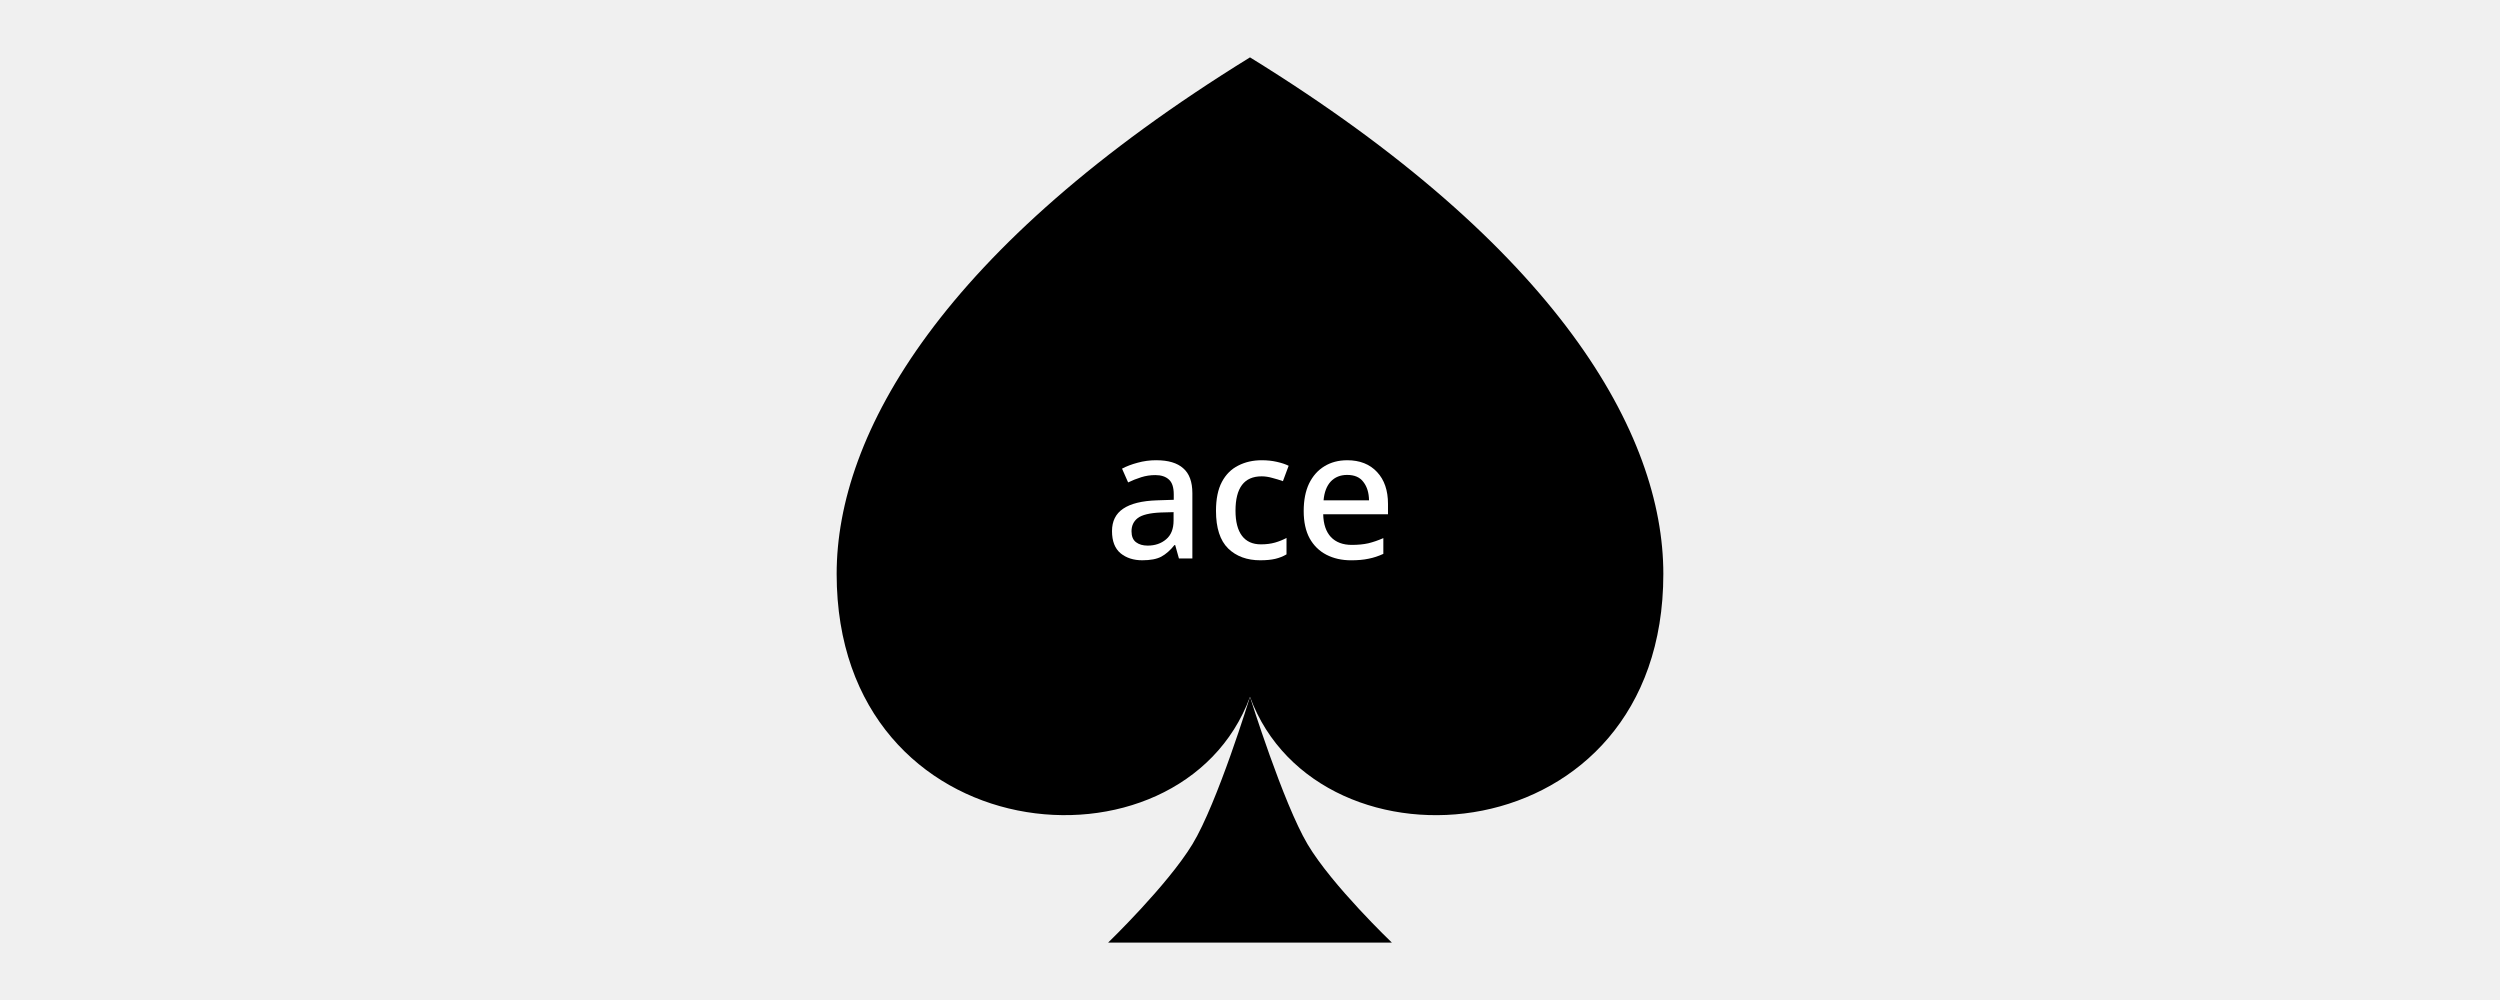
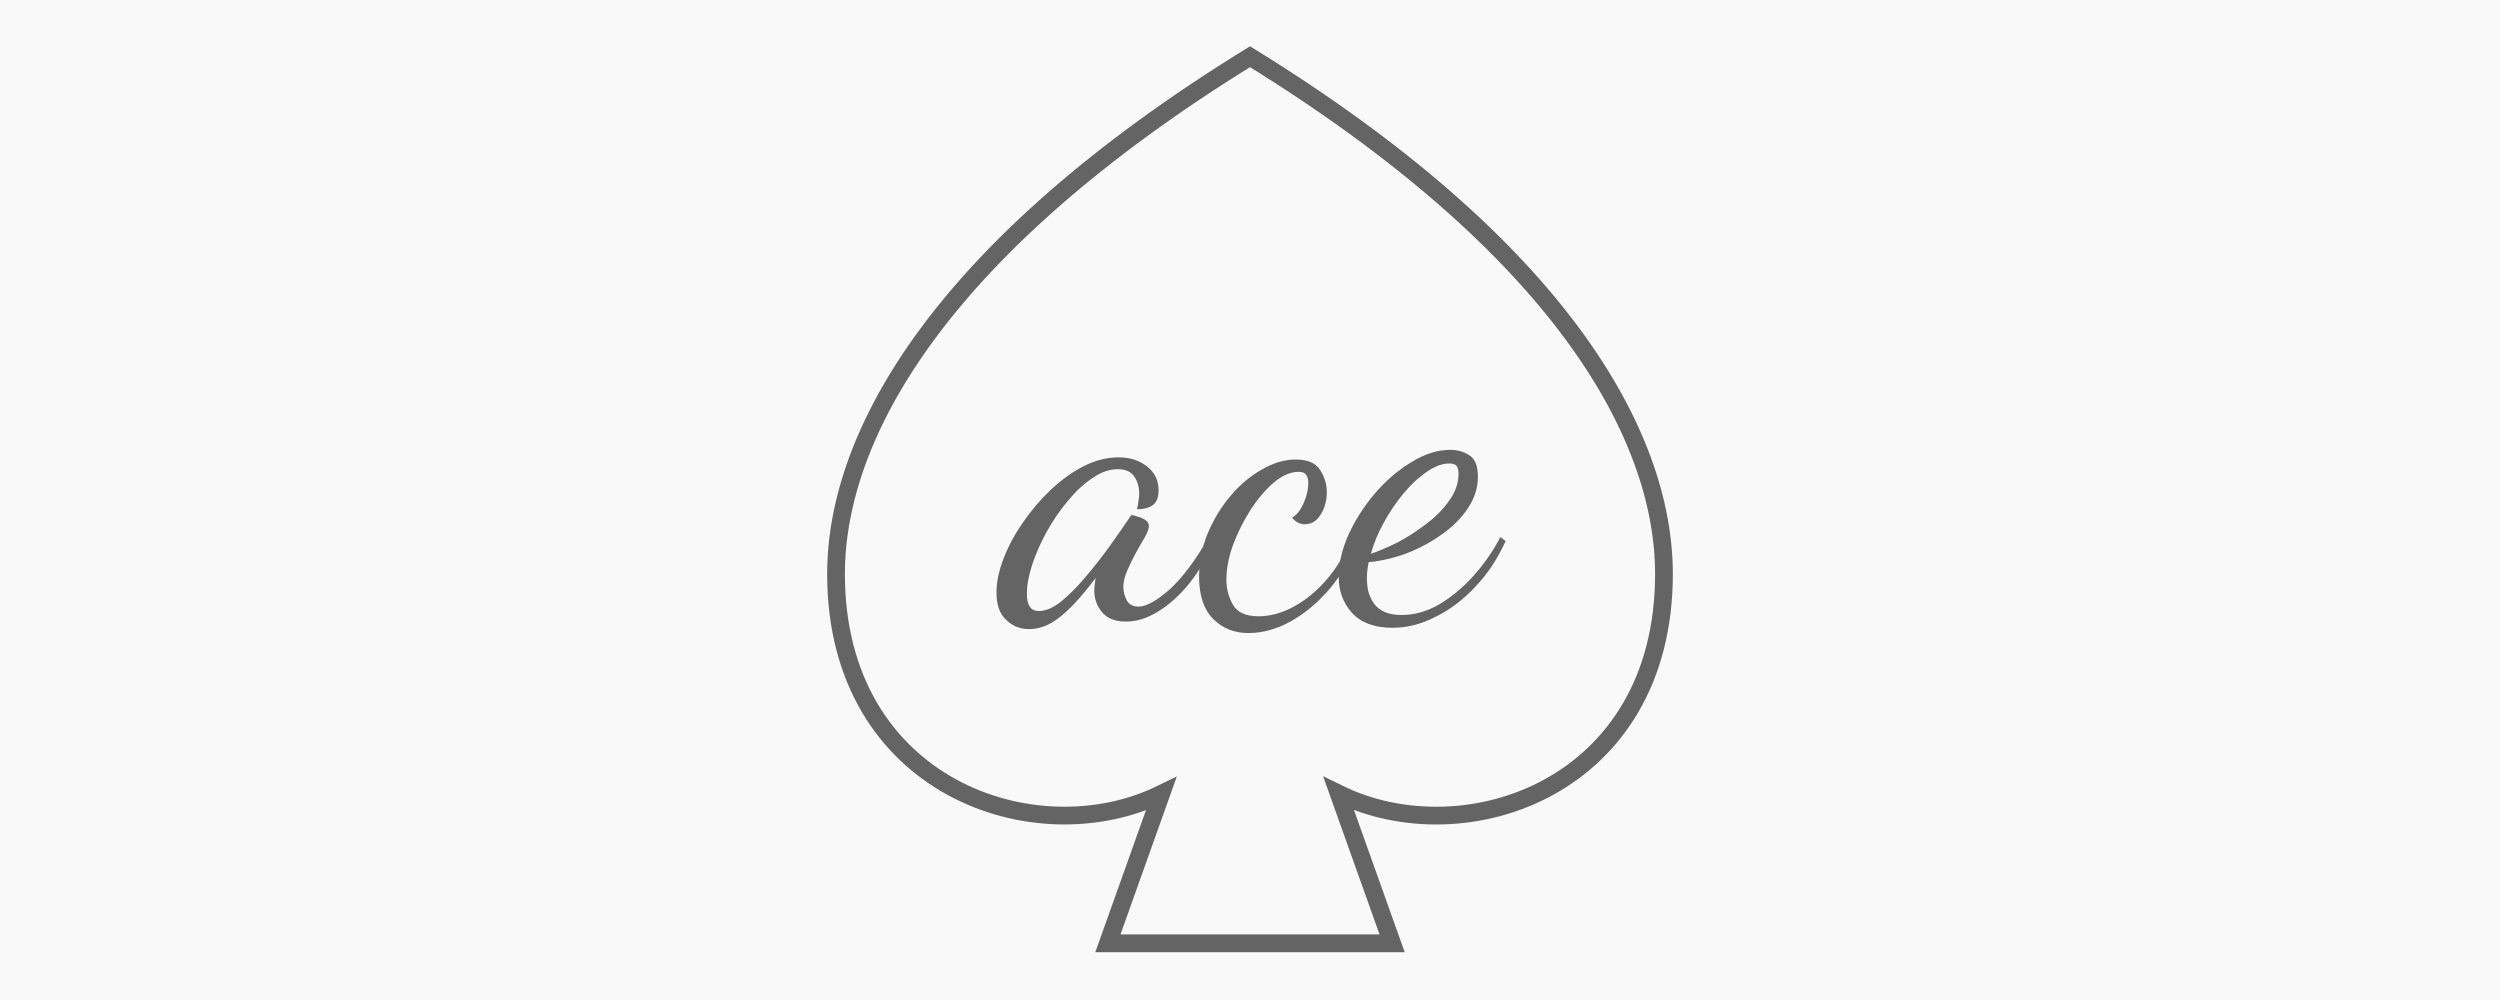
- <svg xmlns="http://www.w3.org/2000/svg" id="svg8" version="1.1" viewBox="0 0 211.667 84.667" height="320" width="800">
+ <svg xmlns="http://www.w3.org/2000/svg" width="800" height="320" viewBox="0 0 211.667 84.667" version="1.1" id="svg8">
  <defs id="defs2" />
-   <g transform="matrix(0.8333334,0,0,0.8333334,17.63888,-152.25)" id="layer1">
-     <g transform="translate(-6.68695,-1.993665)" id="g4540">
-       <path id="path817" d="m 112.52,255.494 c 6.961,18.895 41.996,16.088 41.996,-12.487 0,-14.237 -10.709,-33.181 -41.996,-52.485 -31.287,19.304 -41.996,38.248 -41.996,52.485 0,28.411 34.997,31.494 41.996,12.487 z" style="fill:#000000;stroke-width:3.5" />
-       <path style="fill:#000000;fill-opacity:1;stroke-width:0.184" d="M 126.937,280.465 H 98.103 c 0,0 6.03,-5.823 8.569,-9.998 2.539,-4.175 5.848,-14.972 5.848,-14.972 0,0 3.369,10.793 5.848,14.972 2.479,4.179 8.569,9.998 8.569,9.998 z" id="path830" />
+   <rect y="-1.3764648e-06" x="0" height="84.667" width="211.667" id="rect827" style="fill:#f9f9f9;fill-opacity:1;stroke-width:1.151" />
+   <g style="opacity:1" id="layer1" transform="matrix(0.834582,0,0,0.834582,17.50674,-152.5414)">
+     <g id="g4540" transform="translate(-6.68695,-1.993665)">
+       <path id="path836" transform="matrix(0.3175,0,0,0.3175,-14.4797,184.6937)" d="M 400,18.357 C 301.457,79.159 267.729,138.826 267.729,183.666 c 0,68.003 63.653,89.922 103.891,70.258 l -17.027,47.719 h 90.816 l -17.051,-47.783 C 468.577,273.564 532.271,252.047 532.271,183.666 532.271,138.826 498.543,79.159 400,18.357 Z" style="opacity:1;fill:none;fill-opacity:1;stroke:#646464;stroke-width:5.669;stroke-miterlimit:4;stroke-dasharray:none;stroke-opacity:1" />
    </g>
  </g>
-   <g aria-label="ace" style="font-style:normal;font-weight:normal;font-size:15.154px;line-height:1.25;font-family:sans-serif;letter-spacing:0px;word-spacing:0px;fill:#000000;fill-opacity:1;stroke:none;stroke-width:0.379" id="text826">
-     <path d="m 97.893,38.967 q 1.531,0 2.288,0.682 0.773,0.667 0.773,2.106 v 5.531 h -1.137 l -0.318,-1.137 h -0.061 q -0.53,0.667 -1.121,0.985 -0.576,0.303 -1.606,0.303 -1.106,0 -1.834,-0.591 -0.727,-0.606 -0.727,-1.879 0,-1.258 0.94,-1.894 0.955,-0.652 2.894,-0.712 l 1.394,-0.045 v -0.455 q 0,-0.894 -0.409,-1.258 -0.409,-0.379 -1.152,-0.379 -0.621,0 -1.197,0.182 -0.576,0.182 -1.106,0.439 l -0.515,-1.167 q 0.576,-0.303 1.318,-0.5 0.758,-0.212 1.576,-0.212 z m 1.47,4.395 -1.091,0.03 q -1.394,0.061 -1.94,0.47 -0.53,0.409 -0.53,1.121 0,0.636 0.379,0.924 0.379,0.288 0.985,0.288 0.94,0 1.561,-0.53 0.636,-0.53 0.636,-1.591 z" style="font-style:normal;font-variant:normal;font-weight:500;font-stretch:normal;font-family:'Noto Sans';-inkscape-font-specification:'Noto Sans Medium';fill:#ffffff;stroke-width:0.379" id="path825" />
-     <path d="m 106.712,47.438 q -1.697,0 -2.728,-1 -1.03,-1.015 -1.03,-3.182 0,-1.515 0.5,-2.455 0.5,-0.94 1.379,-1.379 0.879,-0.455 2,-0.455 0.682,0 1.273,0.136 0.606,0.136 1,0.333 l -0.485,1.303 q -0.424,-0.152 -0.894,-0.273 -0.47,-0.136 -0.909,-0.136 -2.212,0 -2.212,2.91 0,1.394 0.546,2.122 0.546,0.727 1.606,0.727 0.667,0 1.197,-0.152 0.53,-0.152 0.97,-0.394 v 1.394 q -0.439,0.258 -0.955,0.379 -0.515,0.121 -1.258,0.121 z" style="font-style:normal;font-variant:normal;font-weight:500;font-stretch:normal;font-family:'Noto Sans';-inkscape-font-specification:'Noto Sans Medium';fill:#ffffff;stroke-width:0.379" id="path827" />
-     <path d="m 114.062,38.967 q 1.606,0 2.531,1 0.924,0.985 0.924,2.697 v 0.879 h -5.486 q 0.03,1.258 0.652,1.925 0.636,0.667 1.773,0.667 0.788,0 1.394,-0.136 0.621,-0.152 1.273,-0.439 v 1.334 q -0.621,0.288 -1.243,0.409 -0.621,0.136 -1.485,0.136 -1.182,0 -2.091,-0.47 -0.909,-0.47 -1.424,-1.394 -0.5,-0.924 -0.5,-2.303 0,-1.379 0.455,-2.334 0.47,-0.955 1.288,-1.455 0.833,-0.515 1.94,-0.515 z m 0,1.243 q -0.864,0 -1.394,0.561 -0.515,0.561 -0.606,1.591 h 3.849 q -0.015,-0.955 -0.47,-1.546 -0.439,-0.606 -1.379,-0.606 z" style="font-style:normal;font-variant:normal;font-weight:500;font-stretch:normal;font-family:'Noto Sans';-inkscape-font-specification:'Noto Sans Medium';fill:#ffffff;stroke-width:0.379" id="path829" />
+   <g id="text826" style="font-style:normal;font-weight:normal;font-size:15.154px;line-height:1.25;font-family:sans-serif;letter-spacing:0px;word-spacing:0px;fill:#000000;fill-opacity:1;stroke:none;stroke-width:0.379" aria-label="ace" />
+   <g transform="matrix(0.9579975,0,0,0.9579975,4.449165,1.930634)" id="text854" style="font-style:normal;font-weight:normal;font-size:38.927px;line-height:1.25;font-family:sans-serif;letter-spacing:0px;word-spacing:0px;opacity:1;fill:#646464;fill-opacity:1;stroke:none;stroke-width:0.973" aria-label="ace">
+     <path id="path842" style="font-style:normal;font-variant:normal;font-weight:500;font-stretch:normal;font-family:'Dancing Script';-inkscape-font-specification:'Dancing Script Medium';fill:#646464;fill-opacity:1;stroke-width:0.973" d="m 86.304,53.584 q -1.207,0 -2.024,-0.817 -0.856,-0.779 -0.856,-2.413 0,-1.401 0.623,-2.997 0.623,-1.635 1.713,-3.192 1.09,-1.596 2.452,-2.881 1.401,-1.324 2.92,-2.102 1.557,-0.779 3.075,-0.779 1.518,0 2.53,0.817 1.012,0.779 1.012,2.102 0,0.973 -0.545,1.324 -0.506,0.35 -1.362,0.35 0.078,-0.311 0.117,-0.662 0.078,-0.389 0.078,-0.701 0,-0.895 -0.428,-1.518 -0.428,-0.662 -1.479,-0.662 -1.09,0 -2.219,0.779 -1.129,0.74 -2.18,2.024 -1.051,1.246 -1.869,2.725 -0.817,1.479 -1.285,2.92 -0.467,1.44 -0.467,2.569 0,1.518 1.051,1.518 0.895,0 1.946,-0.817 1.051,-0.856 2.141,-2.141 1.129,-1.324 2.141,-2.725 1.012,-1.401 1.791,-2.569 0.156,-0.234 0.195,-0.234 0.234,0.039 0.584,0.156 0.389,0.117 0.662,0.311 0.272,0.195 0.272,0.506 0,0.35 -0.35,0.973 -0.35,0.584 -0.779,1.362 -0.428,0.779 -0.779,1.596 -0.35,0.779 -0.35,1.479 0,0.584 0.311,1.168 0.311,0.545 1.012,0.545 1.051,0 2.764,-1.518 1.713,-1.557 3.465,-4.632 l 0.389,0.389 q -0.817,2.102 -2.102,3.698 -1.285,1.596 -2.764,2.491 -1.44,0.895 -2.842,0.895 -1.44,0 -2.141,-0.856 -0.662,-0.856 -0.662,-1.869 0,-0.234 0.039,-0.506 0.039,-0.311 0.078,-0.623 -1.674,2.258 -3.075,3.387 -1.362,1.129 -2.803,1.129 z" />
+     <path id="path844" style="font-style:normal;font-variant:normal;font-weight:500;font-stretch:normal;font-family:'Dancing Script';-inkscape-font-specification:'Dancing Script Medium';fill:#646464;fill-opacity:1;stroke-width:0.973" d="m 105.69,53.934 q -1.869,0 -3.114,-1.246 -1.246,-1.246 -1.246,-3.737 0,-1.946 0.74,-3.776 0.779,-1.869 2.024,-3.348 1.246,-1.479 2.764,-2.336 1.518,-0.895 2.997,-0.895 1.596,0 2.18,0.934 0.584,0.934 0.584,1.946 0,1.129 -0.545,1.985 -0.506,0.856 -1.401,0.856 -0.662,0 -1.129,-0.584 0.584,-0.311 1.012,-1.246 0.428,-0.973 0.428,-1.83 0,-0.467 -0.195,-0.701 -0.156,-0.272 -0.662,-0.272 -1.051,0 -2.18,0.934 -1.09,0.934 -2.063,2.413 -0.934,1.479 -1.557,3.114 -0.584,1.635 -0.584,3.075 0,1.207 0.584,2.219 0.584,1.012 2.258,1.012 1.557,0 3.114,-0.856 1.596,-0.856 2.958,-2.452 1.362,-1.596 2.18,-3.737 l 0.506,0.389 q -0.895,2.336 -2.452,4.204 -1.557,1.83 -3.426,2.881 -1.869,1.051 -3.776,1.051 z" />
+     <path id="path846" style="font-style:normal;font-variant:normal;font-weight:500;font-stretch:normal;font-family:'Dancing Script';-inkscape-font-specification:'Dancing Script Medium';fill:#646464;fill-opacity:1;stroke-width:0.973" d="m 118.419,53.467 q -2.375,0 -3.581,-1.324 -1.168,-1.285 -1.168,-3.192 0,-1.752 0.856,-3.698 0.895,-1.946 2.336,-3.659 1.479,-1.713 3.231,-2.764 1.752,-1.09 3.465,-1.09 0.895,0 1.635,0.467 0.779,0.467 0.779,1.907 0,1.479 -0.895,2.803 -0.856,1.285 -2.297,2.297 -1.401,1.012 -3.114,1.674 -1.674,0.623 -3.348,0.779 -0.078,0.389 -0.117,0.74 -0.039,0.35 -0.039,0.662 0,0.584 0.117,1.168 0.156,0.584 0.506,1.09 0.35,0.467 0.934,0.74 0.623,0.272 1.518,0.272 1.674,0 3.309,-0.934 1.635,-0.973 3.036,-2.53 1.401,-1.557 2.375,-3.426 l 0.467,0.35 q -1.051,2.336 -2.686,4.048 -1.596,1.713 -3.503,2.647 -1.869,0.973 -3.815,0.973 z m -1.907,-6.54 q 1.051,-0.35 2.375,-1.012 1.324,-0.701 2.53,-1.635 1.246,-0.934 2.024,-2.063 0.817,-1.129 0.817,-2.375 0,-0.428 -0.156,-0.662 -0.156,-0.234 -0.662,-0.234 -0.934,0 -1.985,0.74 -1.051,0.701 -2.024,1.869 -0.973,1.168 -1.752,2.569 -0.779,1.401 -1.168,2.803 z" />
  </g>
</svg>
